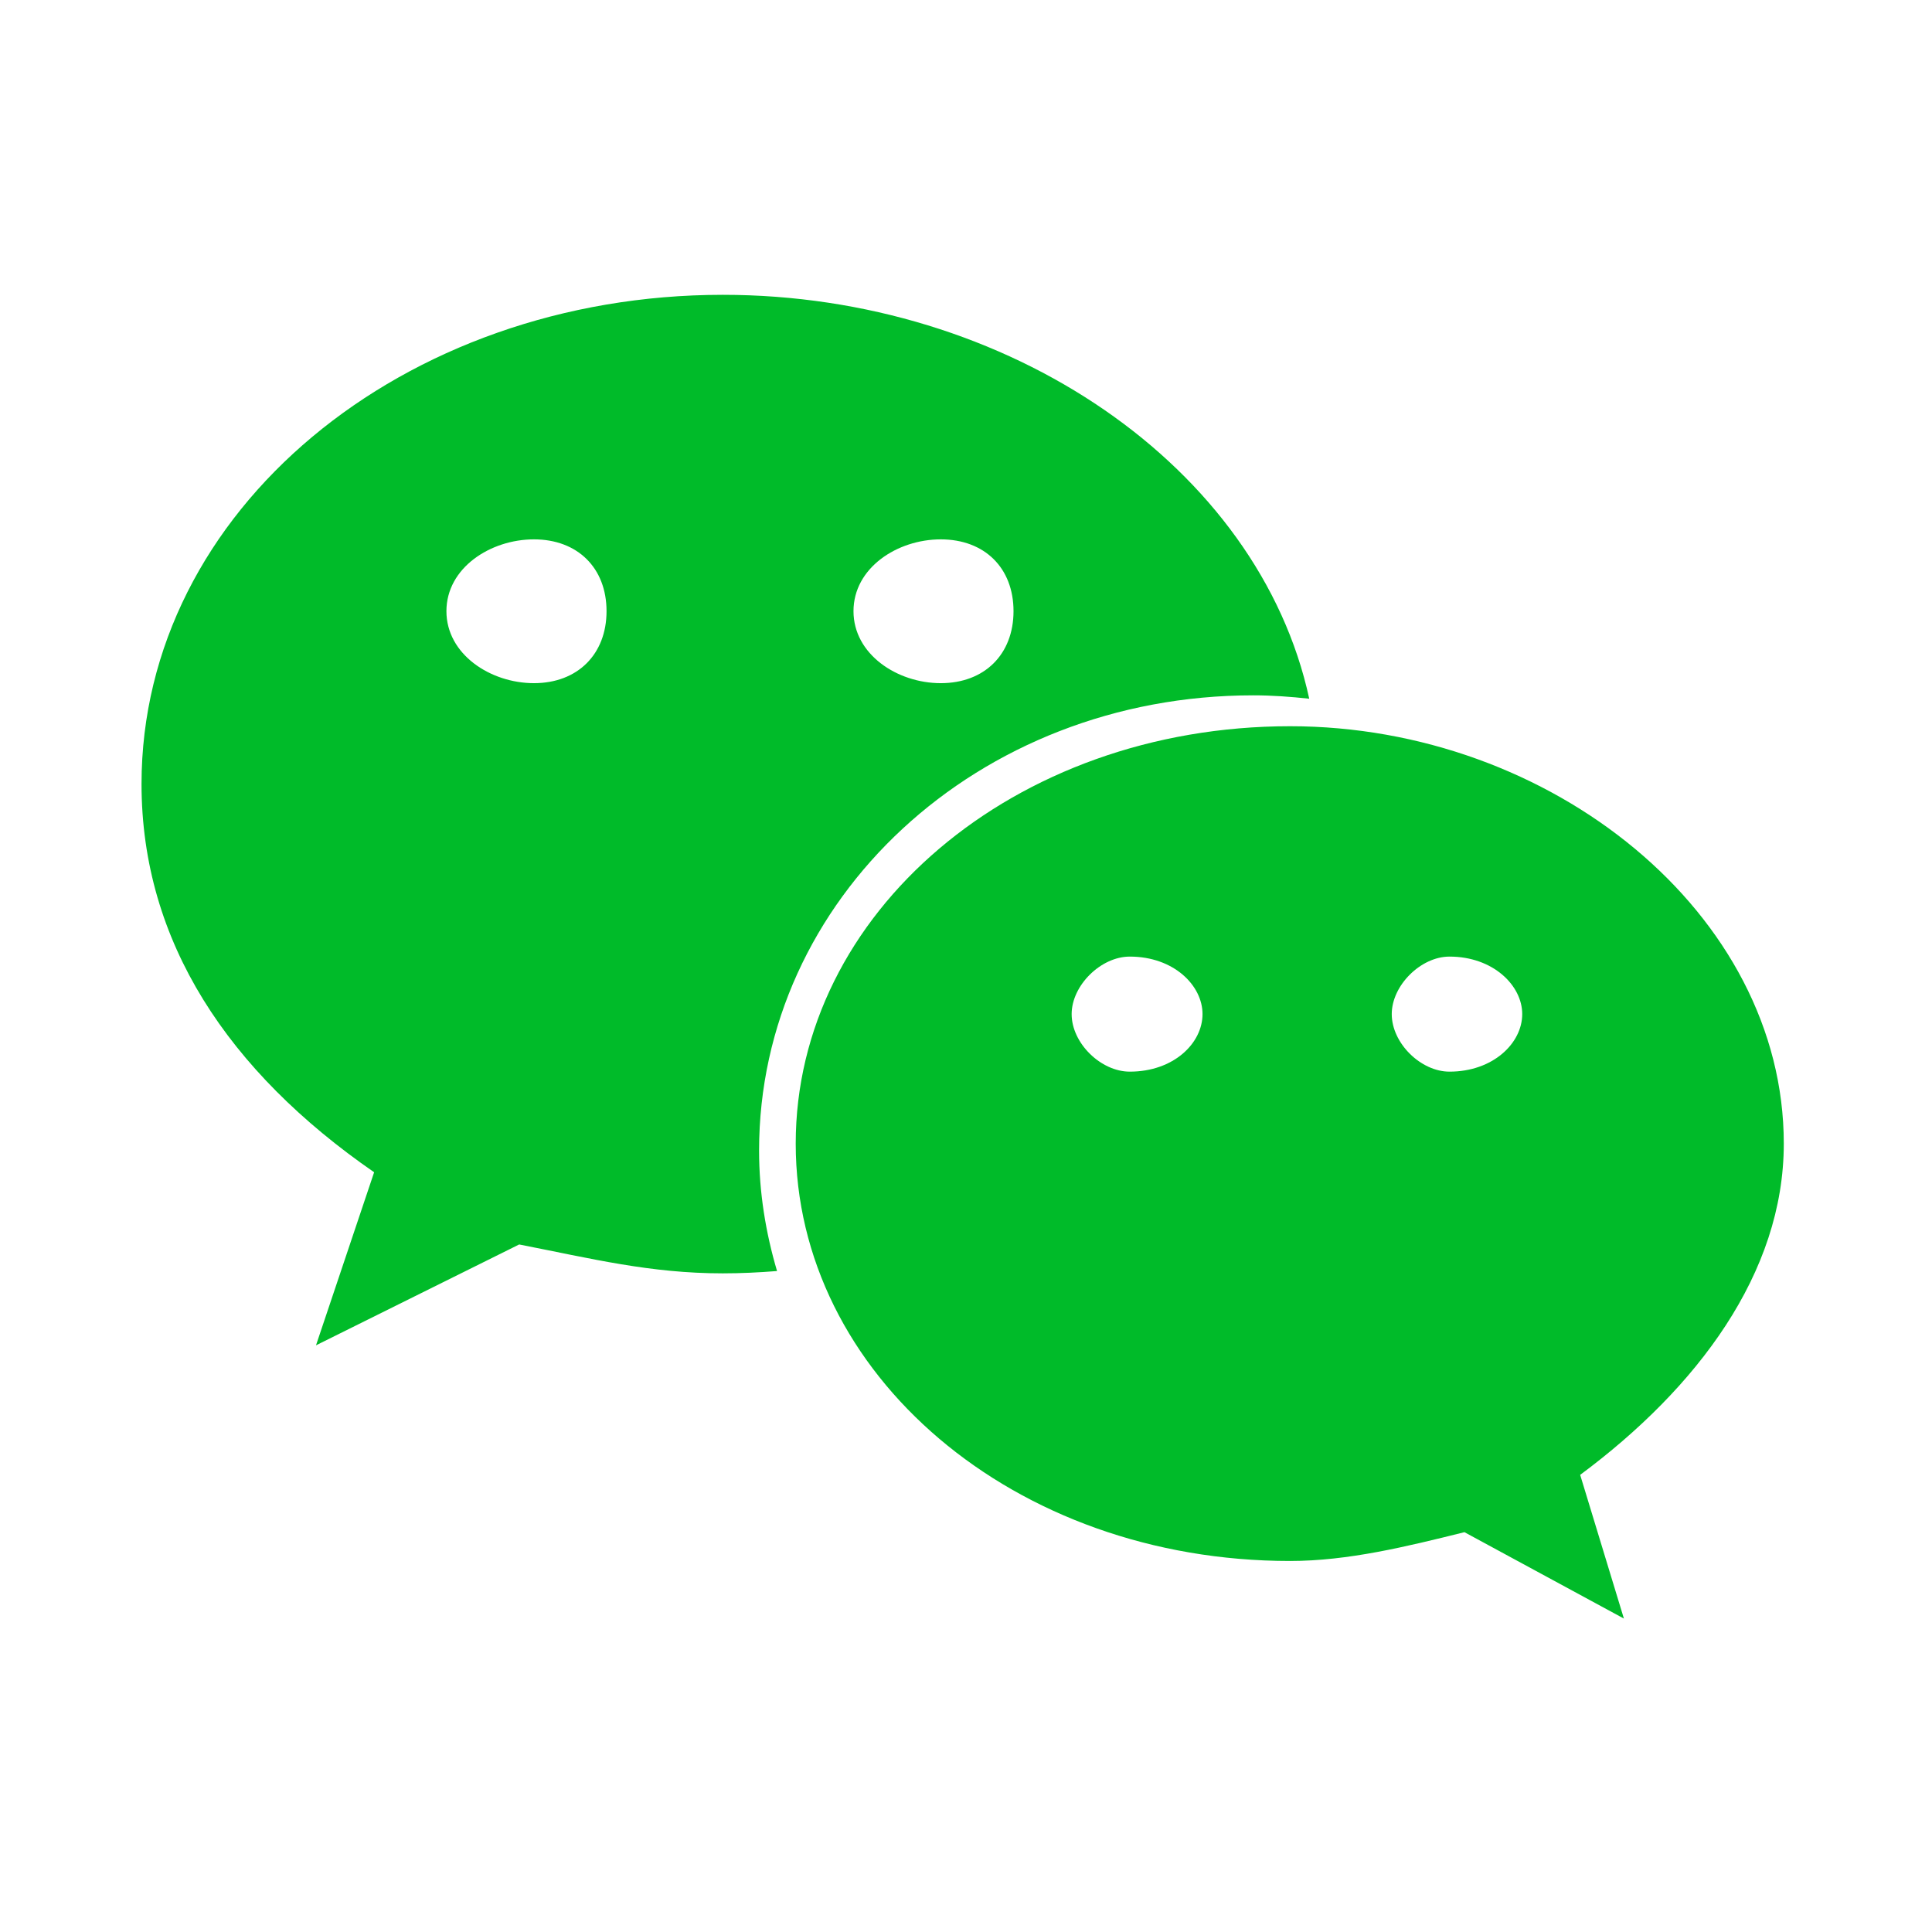
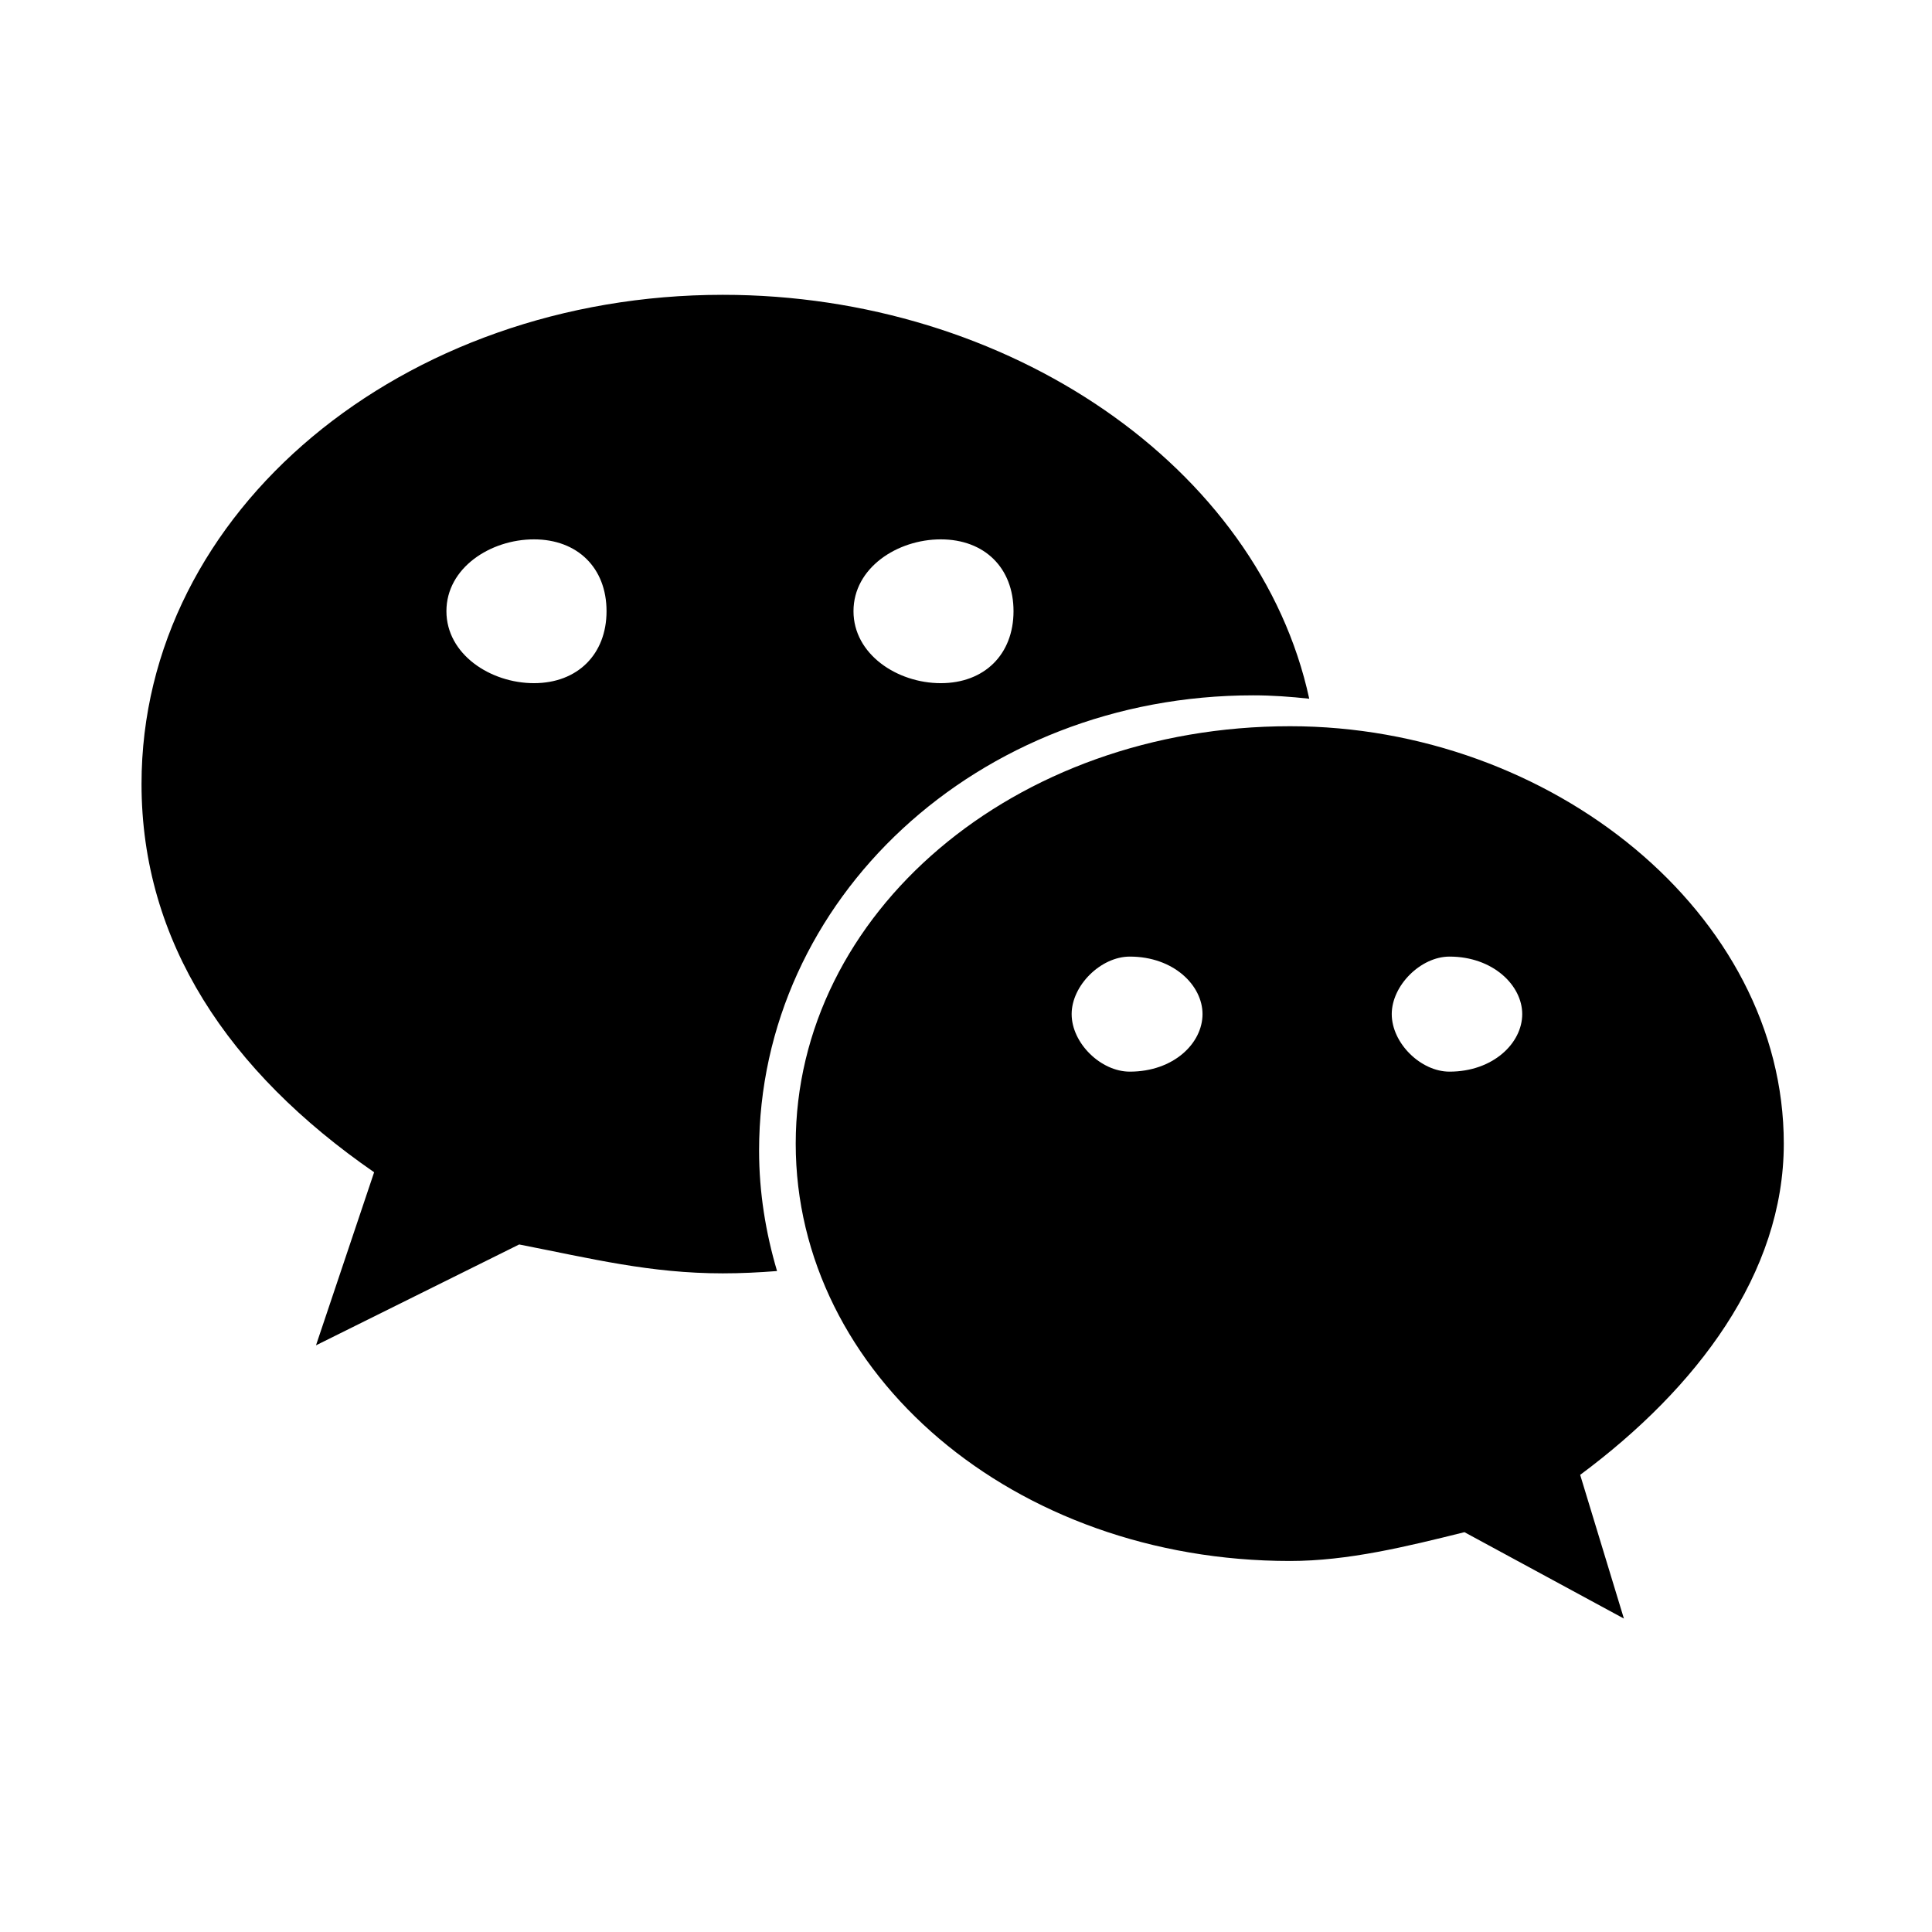
- <svg xmlns="http://www.w3.org/2000/svg" t="1524873873787" class="icon" style="" viewBox="0 0 1024 1024" version="1.1" p-id="1044" width="128" height="128">
+ <svg xmlns="http://www.w3.org/2000/svg" t="1524873873787" class="icon" style="" viewBox="0 0 1024 1024" version="1.1" p-id="1044" width="64" height="64">
  <defs>
    <style type="text/css" />
  </defs>
-   <path d="M664.25 368.542c10.015 0 19.892 0.733 29.673 1.796-26.648-122.81-159.358-214.078-310.826-214.078-169.353 0-308.086 114.233-308.086 259.274 0 83.708 46.165 152.46 123.282 205.785l-30.809 91.73 107.689-53.455c38.558 7.537 69.46 15.309 107.924 15.309 9.663 0 19.231-0.471 28.753-1.226-6.025-20.366-9.522-41.723-9.522-63.862C402.329 476.632 517.908 368.542 664.25 368.542zM498.629 285.874c23.2 0 38.557 15.12 38.557 38.062 0 22.846-15.357 38.156-38.557 38.156-23.107 0-46.261-15.31-46.261-38.156C452.368 300.994 475.523 285.874 498.629 285.874zM283.016 362.091c-23.107 0-46.403-15.31-46.403-38.156 0-22.942 23.296-38.062 46.403-38.062 23.082 0 38.463 15.12 38.463 38.062C321.479 346.782 306.098 362.091 283.016 362.091zM945.448 606.151c0-121.888-123.258-221.237-261.684-221.237-146.578 0-262.016 99.349-262.016 221.237 0 122.065 115.437 221.201 262.016 221.201 30.666 0 61.617-7.609 92.424-15.263l84.514 45.787-23.179-76.171C899.379 735.777 945.448 674.902 945.448 606.151zM598.803 567.994c-15.332 0-30.808-15.097-30.808-30.502 0-15.191 15.475-30.477 30.808-30.477 23.296 0 38.558 15.286 38.558 30.477C637.362 552.897 622.099 567.994 598.803 567.994zM768.251 567.994c-15.213 0-30.595-15.097-30.595-30.502 0-15.191 15.381-30.477 30.595-30.477 23.107 0 38.558 15.286 38.558 30.477C806.809 552.897 791.358 567.994 768.251 567.994z" p-id="1045" fill="#00bb29" />
+   <path d="M664.25 368.542c10.015 0 19.892 0.733 29.673 1.796-26.648-122.81-159.358-214.078-310.826-214.078-169.353 0-308.086 114.233-308.086 259.274 0 83.708 46.165 152.46 123.282 205.785l-30.809 91.73 107.689-53.455c38.558 7.537 69.46 15.309 107.924 15.309 9.663 0 19.231-0.471 28.753-1.226-6.025-20.366-9.522-41.723-9.522-63.862C402.329 476.632 517.908 368.542 664.25 368.542zM498.629 285.874c23.2 0 38.557 15.12 38.557 38.062 0 22.846-15.357 38.156-38.557 38.156-23.107 0-46.261-15.31-46.261-38.156C452.368 300.994 475.523 285.874 498.629 285.874zM283.016 362.091c-23.107 0-46.403-15.31-46.403-38.156 0-22.942 23.296-38.062 46.403-38.062 23.082 0 38.463 15.12 38.463 38.062C321.479 346.782 306.098 362.091 283.016 362.091zM945.448 606.151c0-121.888-123.258-221.237-261.684-221.237-146.578 0-262.016 99.349-262.016 221.237 0 122.065 115.437 221.201 262.016 221.201 30.666 0 61.617-7.609 92.424-15.263l84.514 45.787-23.179-76.171C899.379 735.777 945.448 674.902 945.448 606.151zM598.803 567.994c-15.332 0-30.808-15.097-30.808-30.502 0-15.191 15.475-30.477 30.808-30.477 23.296 0 38.558 15.286 38.558 30.477C637.362 552.897 622.099 567.994 598.803 567.994zM768.251 567.994c-15.213 0-30.595-15.097-30.595-30.502 0-15.191 15.381-30.477 30.595-30.477 23.107 0 38.558 15.286 38.558 30.477C806.809 552.897 791.358 567.994 768.251 567.994z" p-id="1045" />
</svg>
